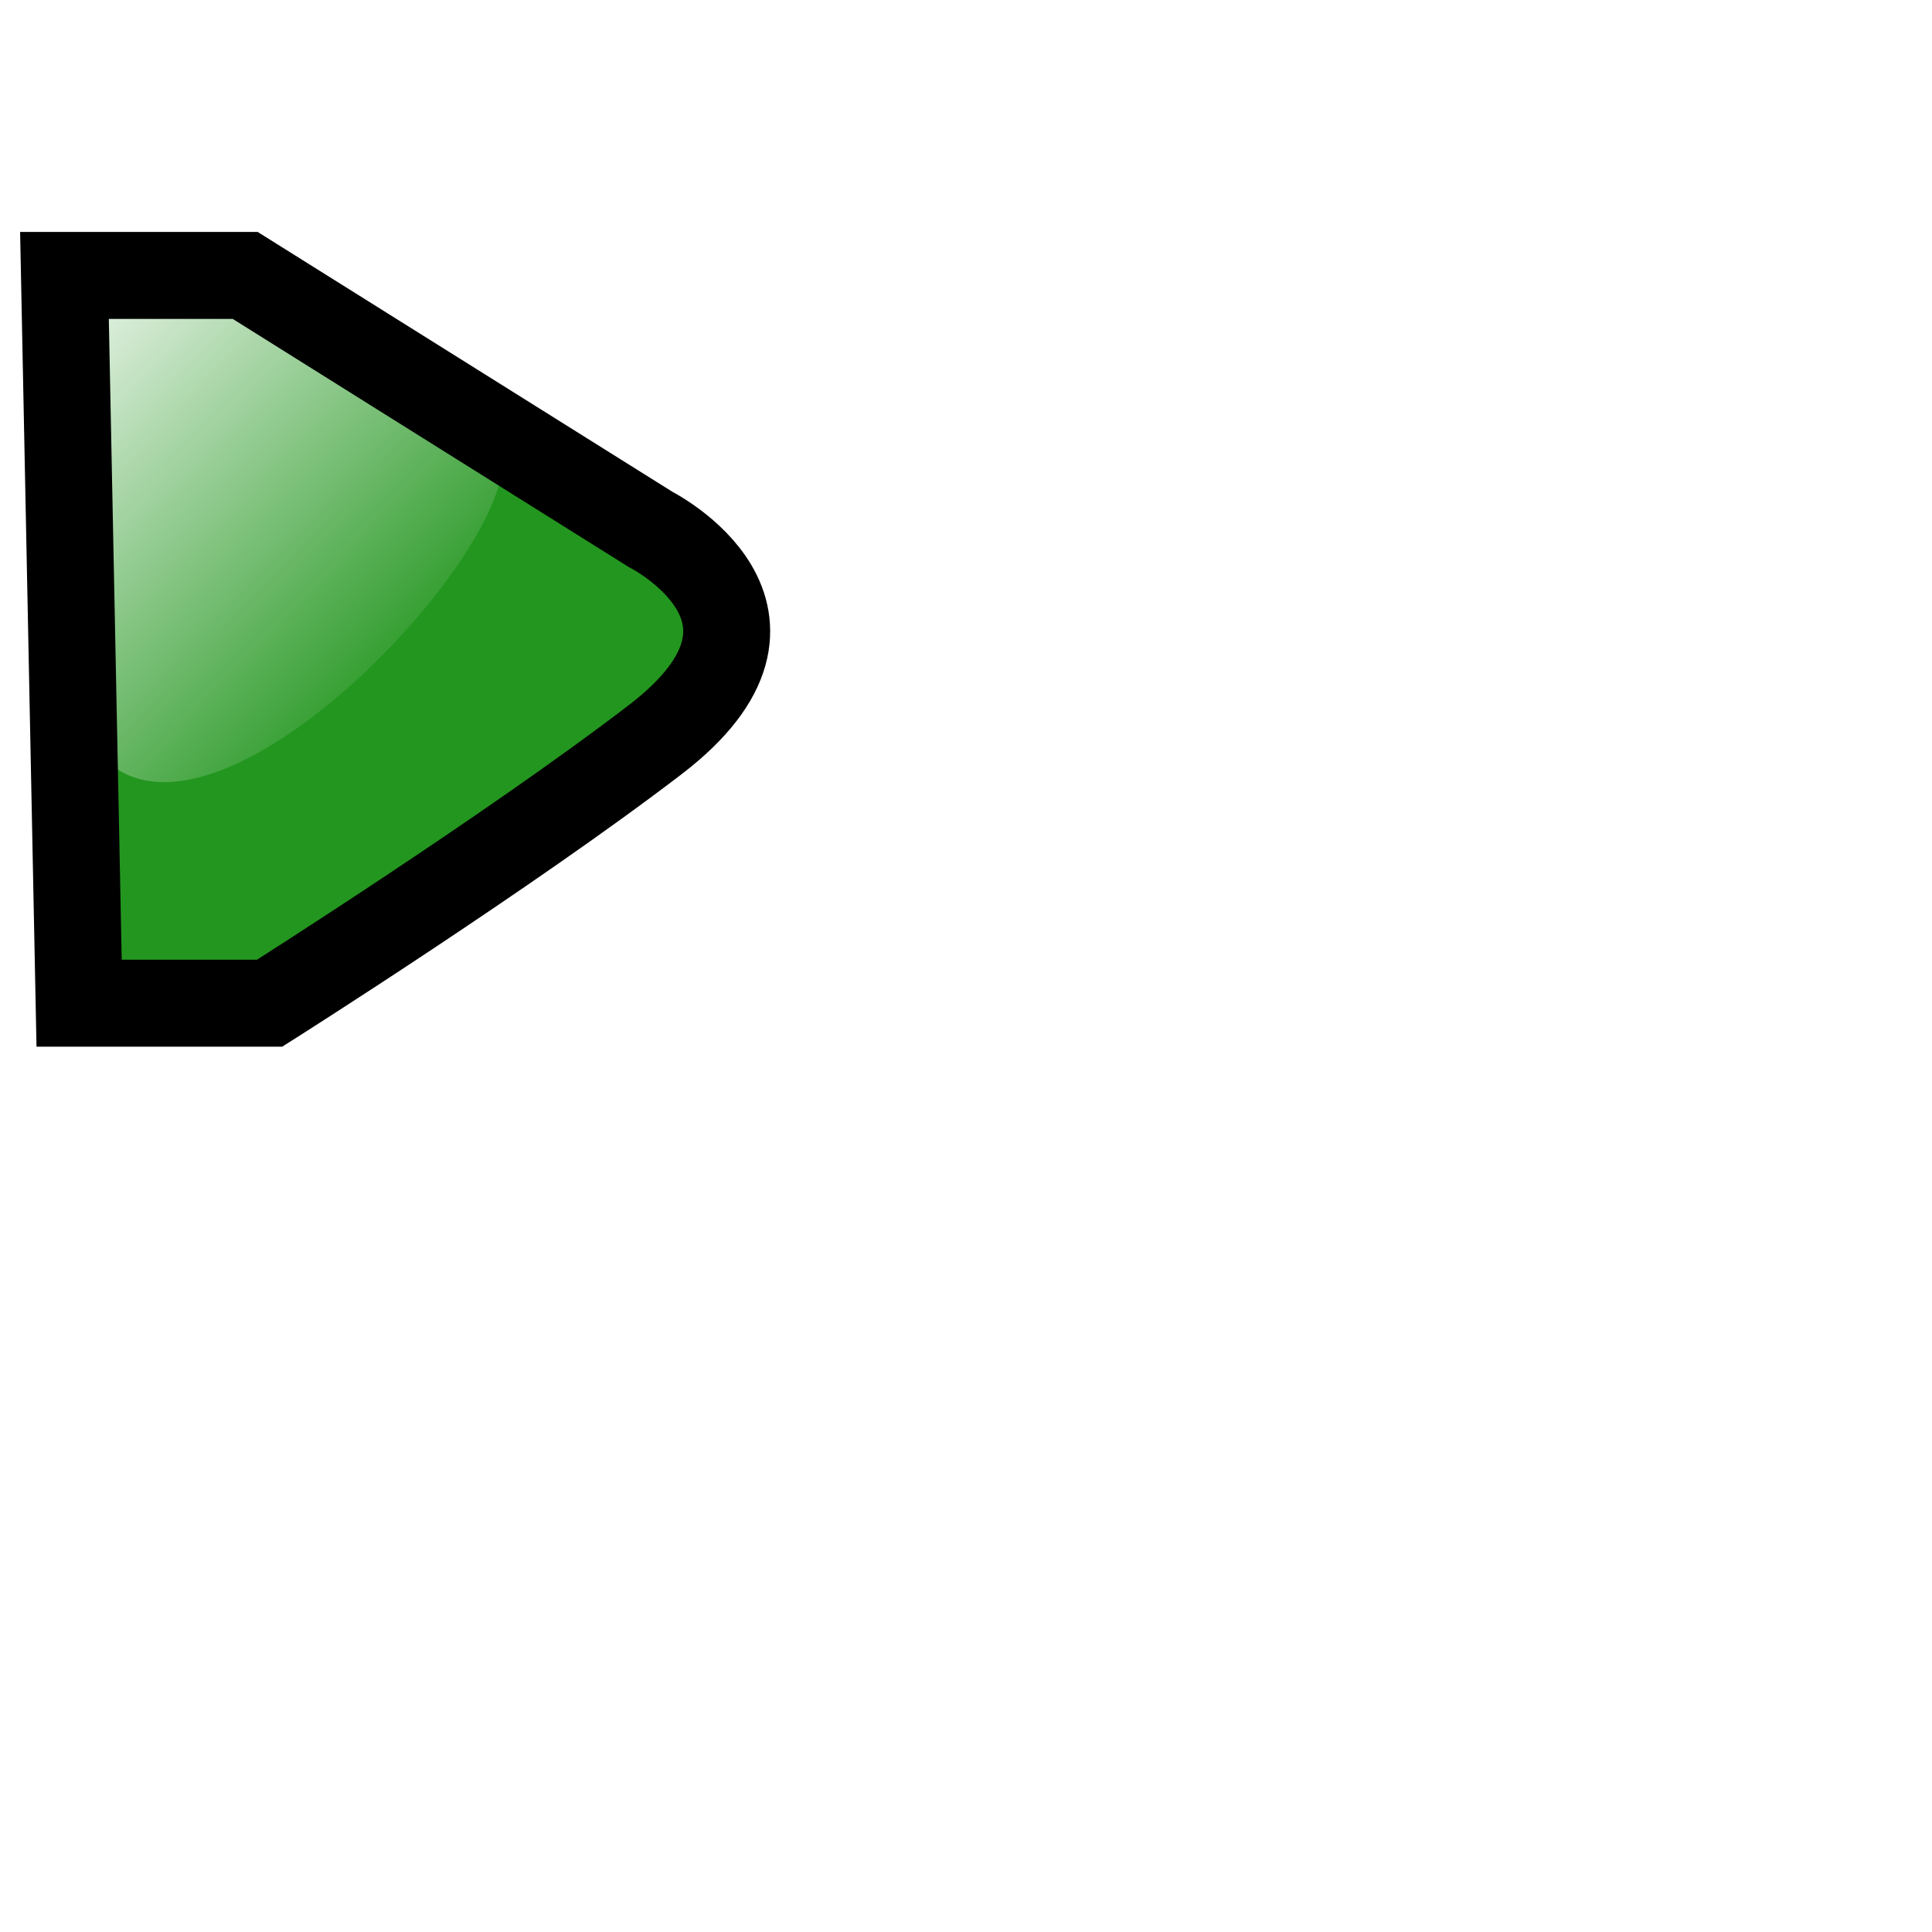
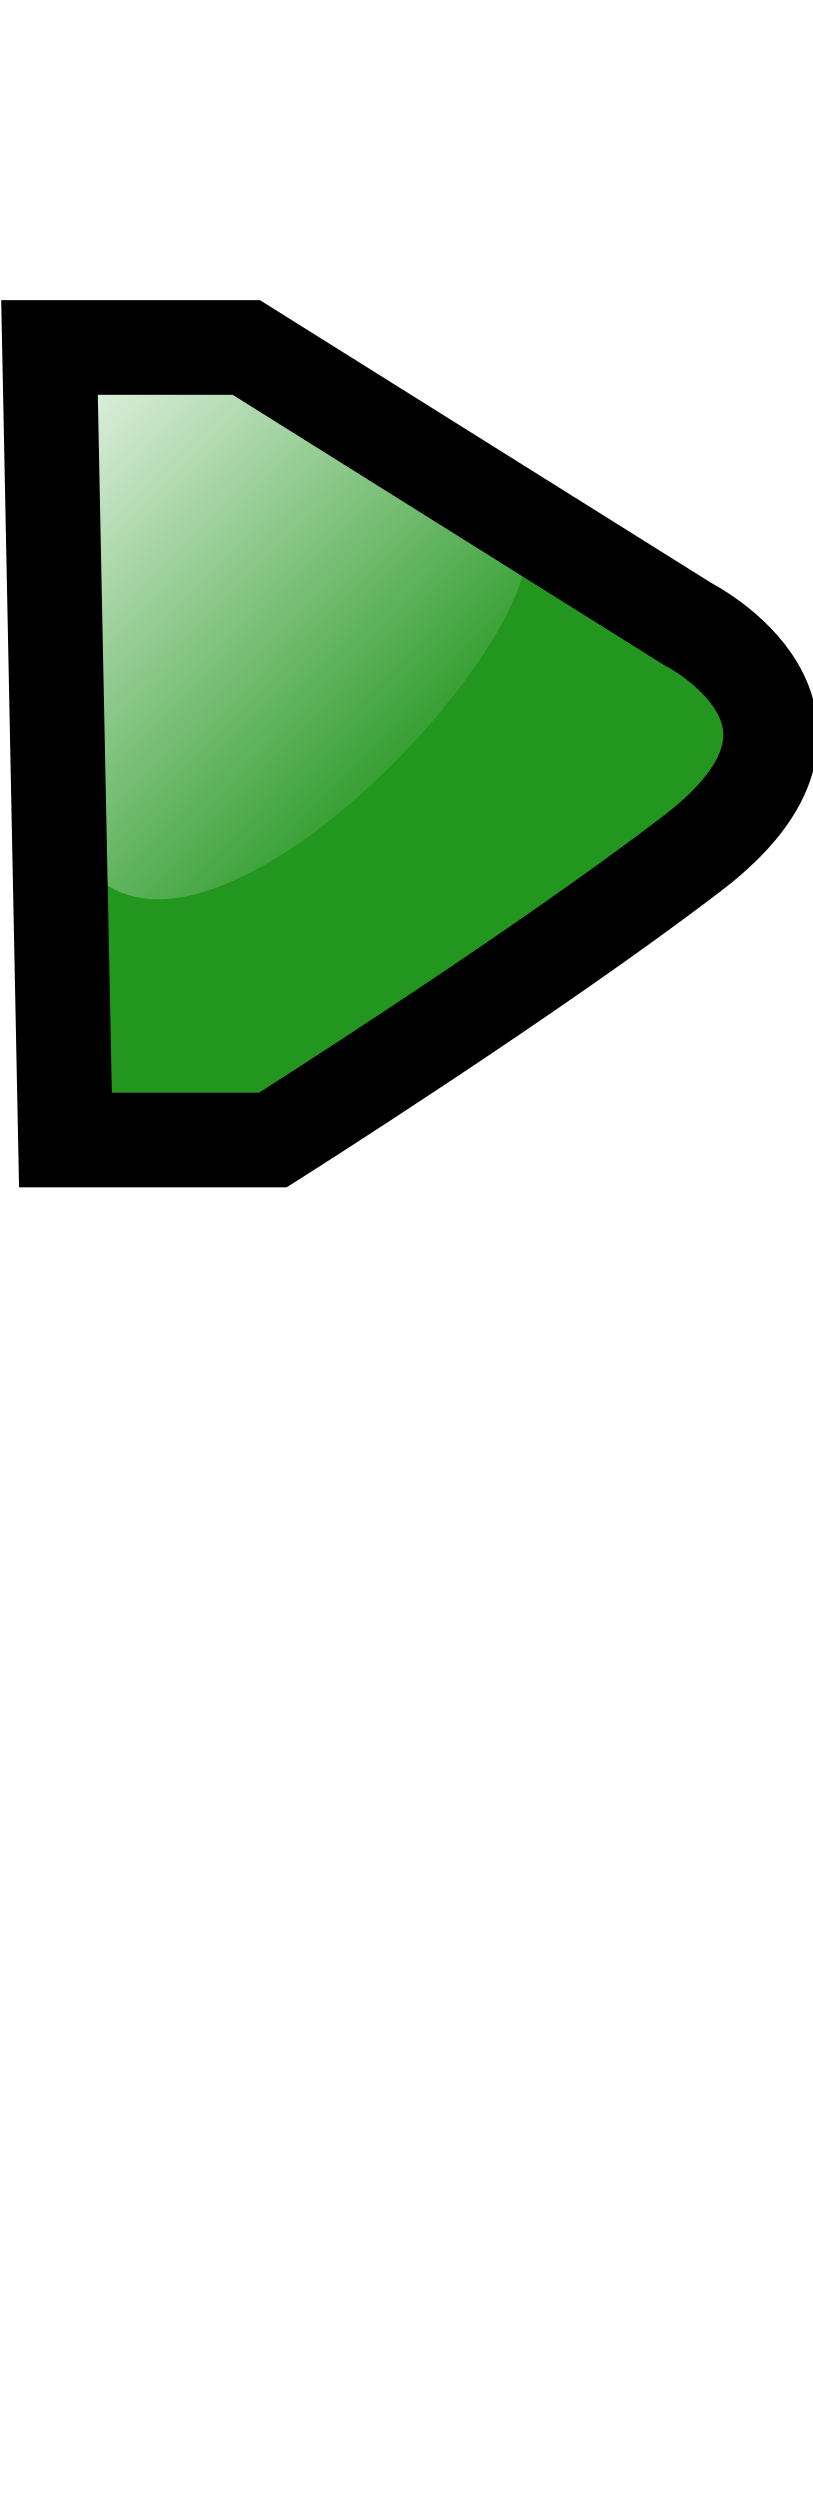
- <svg xmlns="http://www.w3.org/2000/svg" xmlns:xlink="http://www.w3.org/1999/xlink" id="svg3668" width="400" height="400" version="1.0">
+ <svg xmlns="http://www.w3.org/2000/svg" xmlns:xlink="http://www.w3.org/1999/xlink" id="svg3668" width="130" height="400" version="1.0">
  <defs id="defs3671">
    <linearGradient id="linearGradient4577">
      <stop style="stop-color:#ffffff;stop-opacity:1;" offset="0" id="stop4579" />
      <stop style="stop-color:#ffffff;stop-opacity:0;" offset="1" id="stop4581" />
    </linearGradient>
    <linearGradient id="linearGradient4562">
      <stop style="stop-color:#ffffff;stop-opacity:1;" offset="0" id="stop4564" />
      <stop style="stop-color:#ffffff;stop-opacity:0;" offset="1" id="stop4566" />
    </linearGradient>
    <linearGradient xlink:href="#linearGradient4562" id="linearGradient4568" x1="333.791" y1="231.808" x2="311.171" y2="234.426" gradientUnits="userSpaceOnUse" gradientTransform="translate(-18.15564,1.616598)" />
-     <linearGradient xlink:href="#linearGradient4577" id="linearGradient4583" x1="274.401" y1="195.203" x2="285.14" y2="205.443" gradientUnits="userSpaceOnUse" gradientTransform="matrix(8.132232,0,0,8.132232,-2214.702,-1544.99)" />
+     <linearGradient xlink:href="#linearGradient4577" id="linearGradient4583" x1="274.401" y1="195.203" x2="285.14" y2="205.443" gradientUnits="userSpaceOnUse" gradientTransform="matrix(6.843495,0,0,6.843495,-1867.044,-1292.541)" />
  </defs>
-   <path style="fill:#23961f;fill-opacity:1;fill-rule:evenodd;stroke:none;stroke-width:1px;stroke-linecap:butt;stroke-linejoin:miter;stroke-opacity:1" d="M 10.1,55.507 L 47.517,55.507 L 131.452,108.093 C 131.452,108.093 166.219,125.699 132.464,151.578 C 102.125,174.837 52.573,206.186 52.573,206.186 L 13.133,206.186 L 10.1,55.507 z " id="path3677" />
-   <path style="fill:url(#linearGradient4583);fill-opacity:1;fill-rule:evenodd;stroke:none;stroke-width:1px;stroke-linecap:butt;stroke-linejoin:miter;stroke-opacity:1" d="M 10.227,55.028 C 19.207,221.983 -3.174,81.173 12.986,134.331 C 20.404,207.999 112.059,113.249 103.564,92.157 L 47.838,55.028 L 10.227,55.028 z " id="path4570" />
-   <path style="fill:none;fill-opacity:1;fill-rule:evenodd;stroke:black;stroke-width:18;stroke-linecap:butt;stroke-linejoin:miter;stroke-miterlimit:4;stroke-dasharray:none;stroke-opacity:1" d="M 13.346,57.023 L 50.763,57.023 L 134.698,109.61 C 134.698,109.61 169.465,127.216 135.71,153.094 C 105.371,176.354 55.819,207.703 55.819,207.703 L 16.38,207.703 L 13.346,57.023 z " id="path4585" />
+   <path style="fill:#23961f;fill-opacity:1;fill-rule:evenodd;stroke:none;stroke-width:1px;stroke-linecap:butt;stroke-linejoin:miter;stroke-opacity:1" d="M 5.188,54.321 L 36.675,54.321 L 107.309,98.573 C 107.309,98.573 136.566,113.389 108.16,135.167 C 82.63,154.74 40.93,181.122 40.93,181.122 L 7.741,181.122 L 5.188,54.321 z " id="path3677" />
+   <path style="fill:url(#linearGradient4583);fill-opacity:1;fill-rule:evenodd;stroke:none;stroke-width:1px;stroke-linecap:butt;stroke-linejoin:miter;stroke-opacity:1" d="M 5.295,53.918 C 12.852,194.415 -5.982,75.92 7.616,120.653 C 13.859,182.648 90.989,102.912 83.841,85.163 L 36.946,53.918 L 5.295,53.918 z " id="path4570" />
+   <path style="fill:none;fill-opacity:1;fill-rule:evenodd;stroke:black;stroke-width:15.147;stroke-linecap:butt;stroke-linejoin:miter;stroke-miterlimit:4;stroke-dasharray:none;stroke-opacity:1" d="M 7.919,55.597 L 39.407,55.597 L 110.041,99.85 C 110.041,99.85 139.298,114.666 110.892,136.444 C 85.362,156.017 43.662,182.398 43.662,182.398 L 10.472,182.398 L 7.919,55.597 z " id="path4585" />
</svg>
